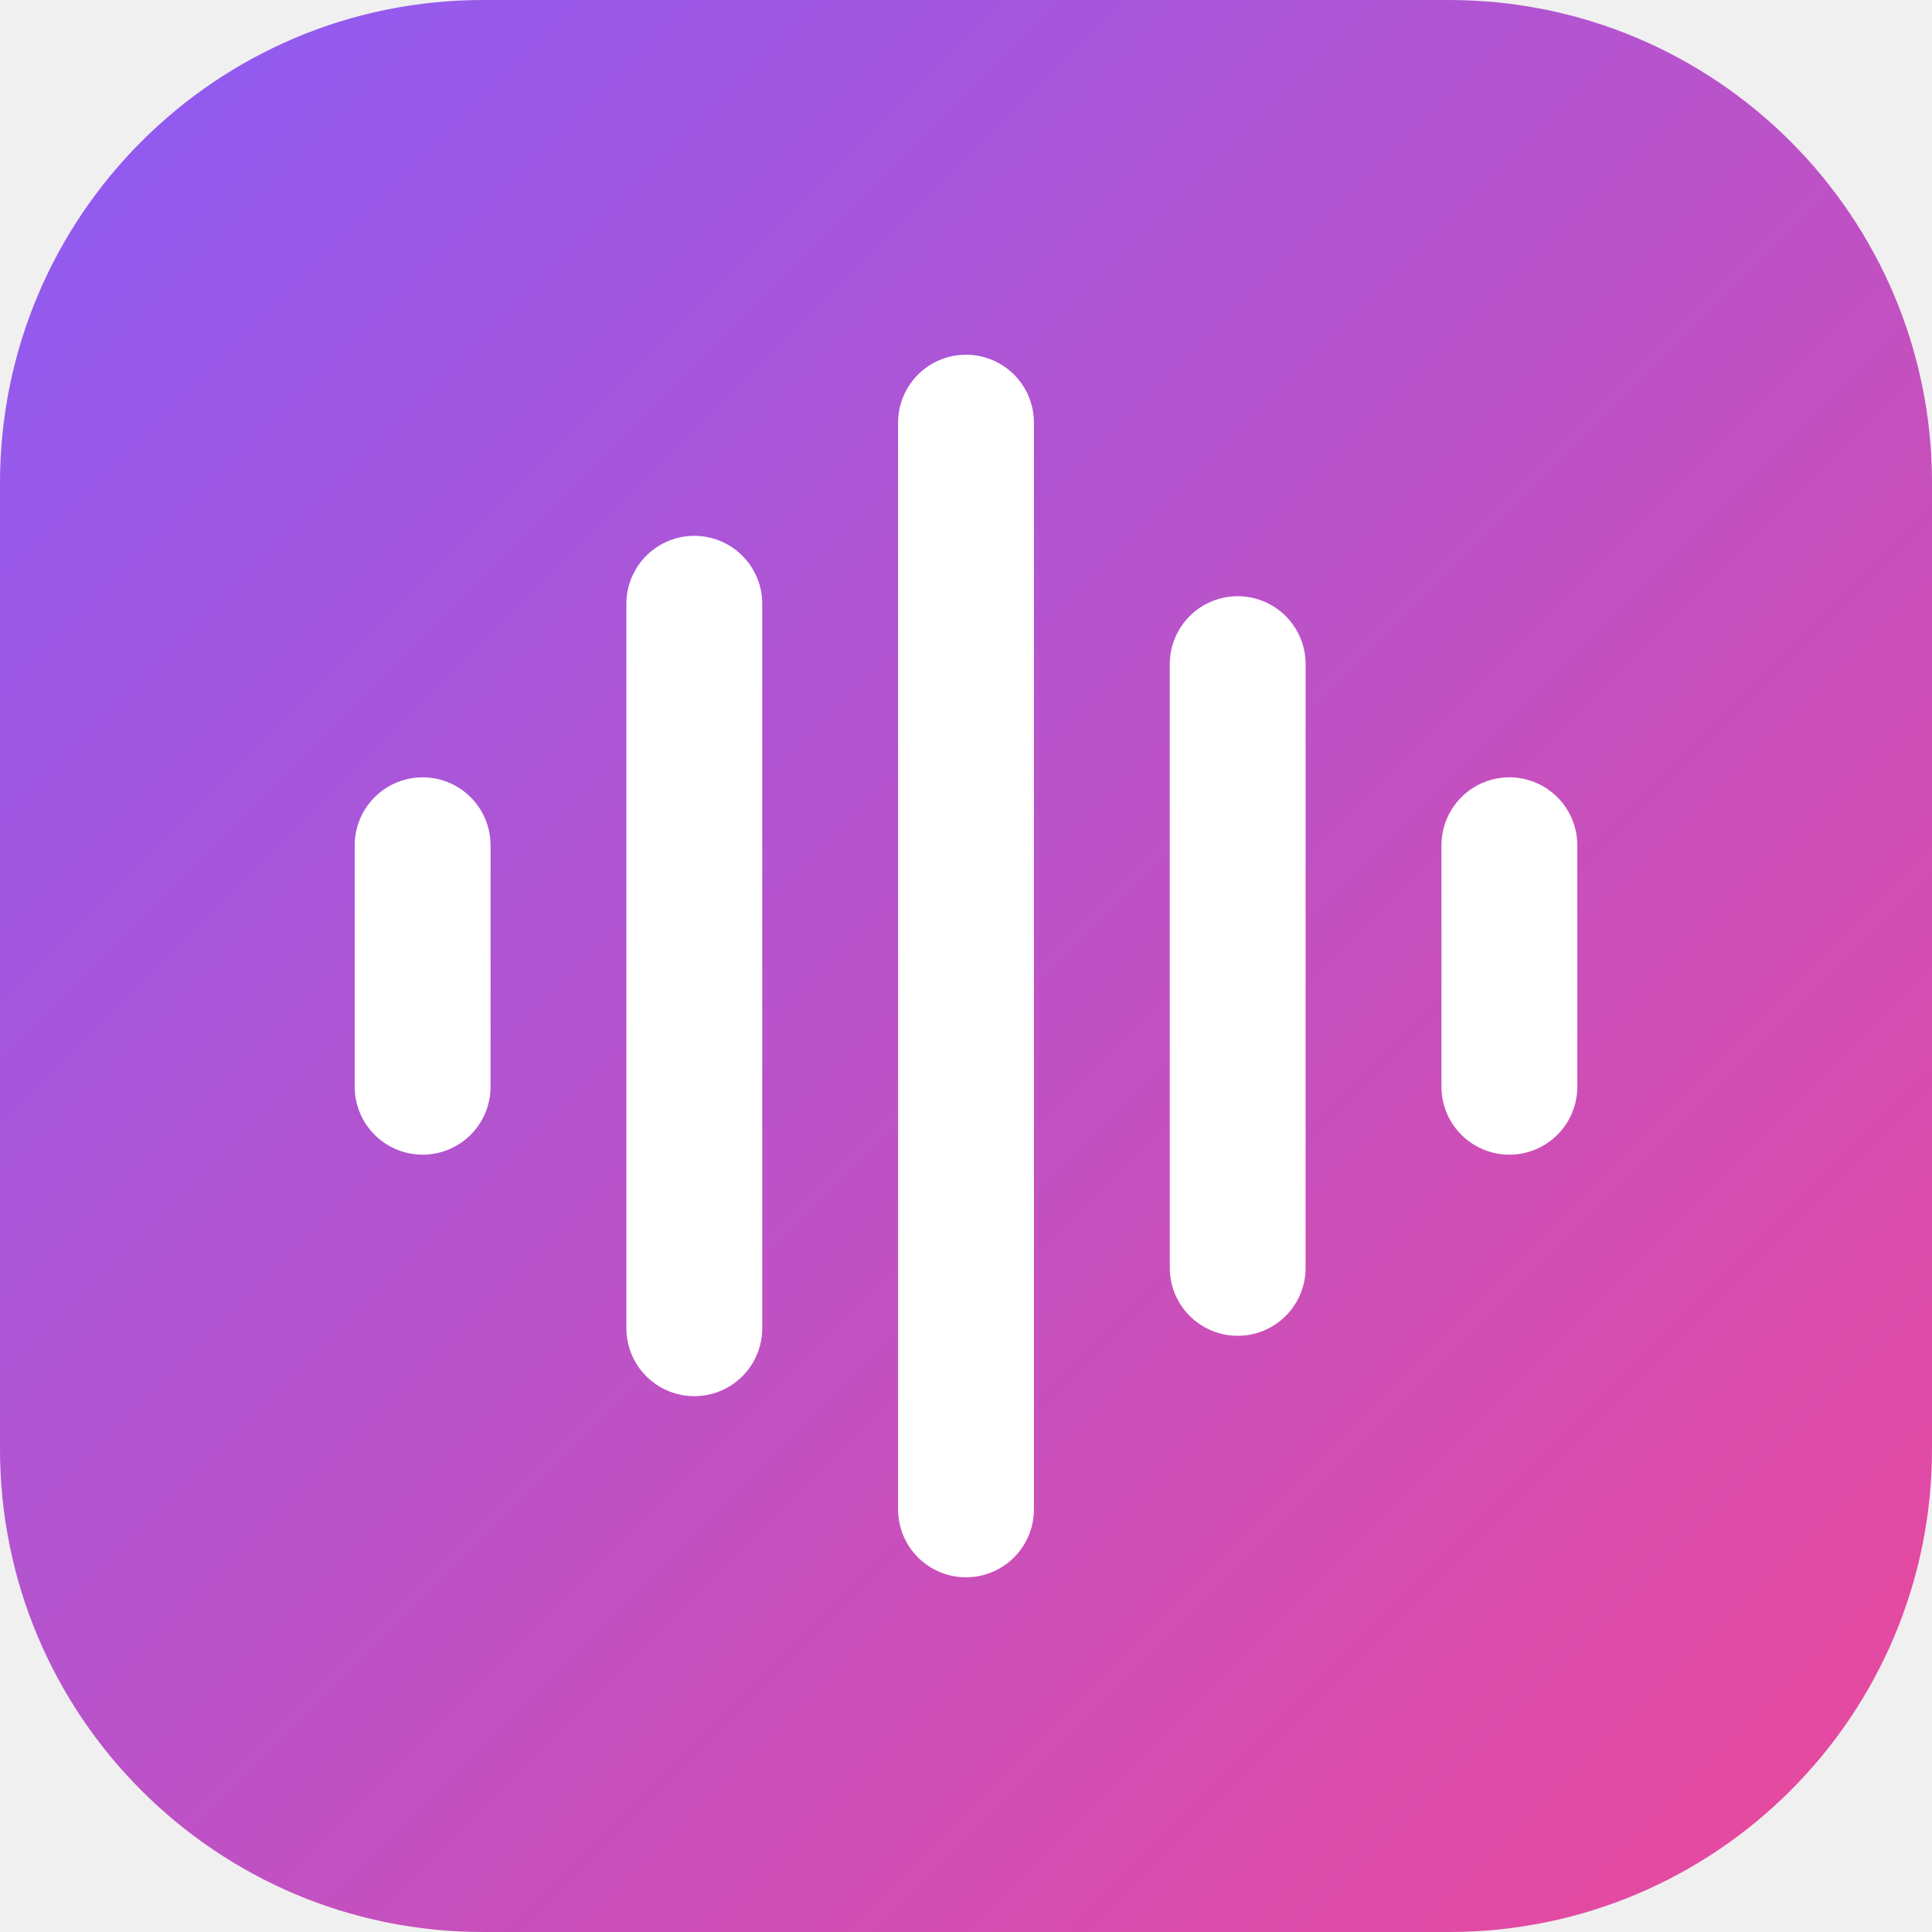
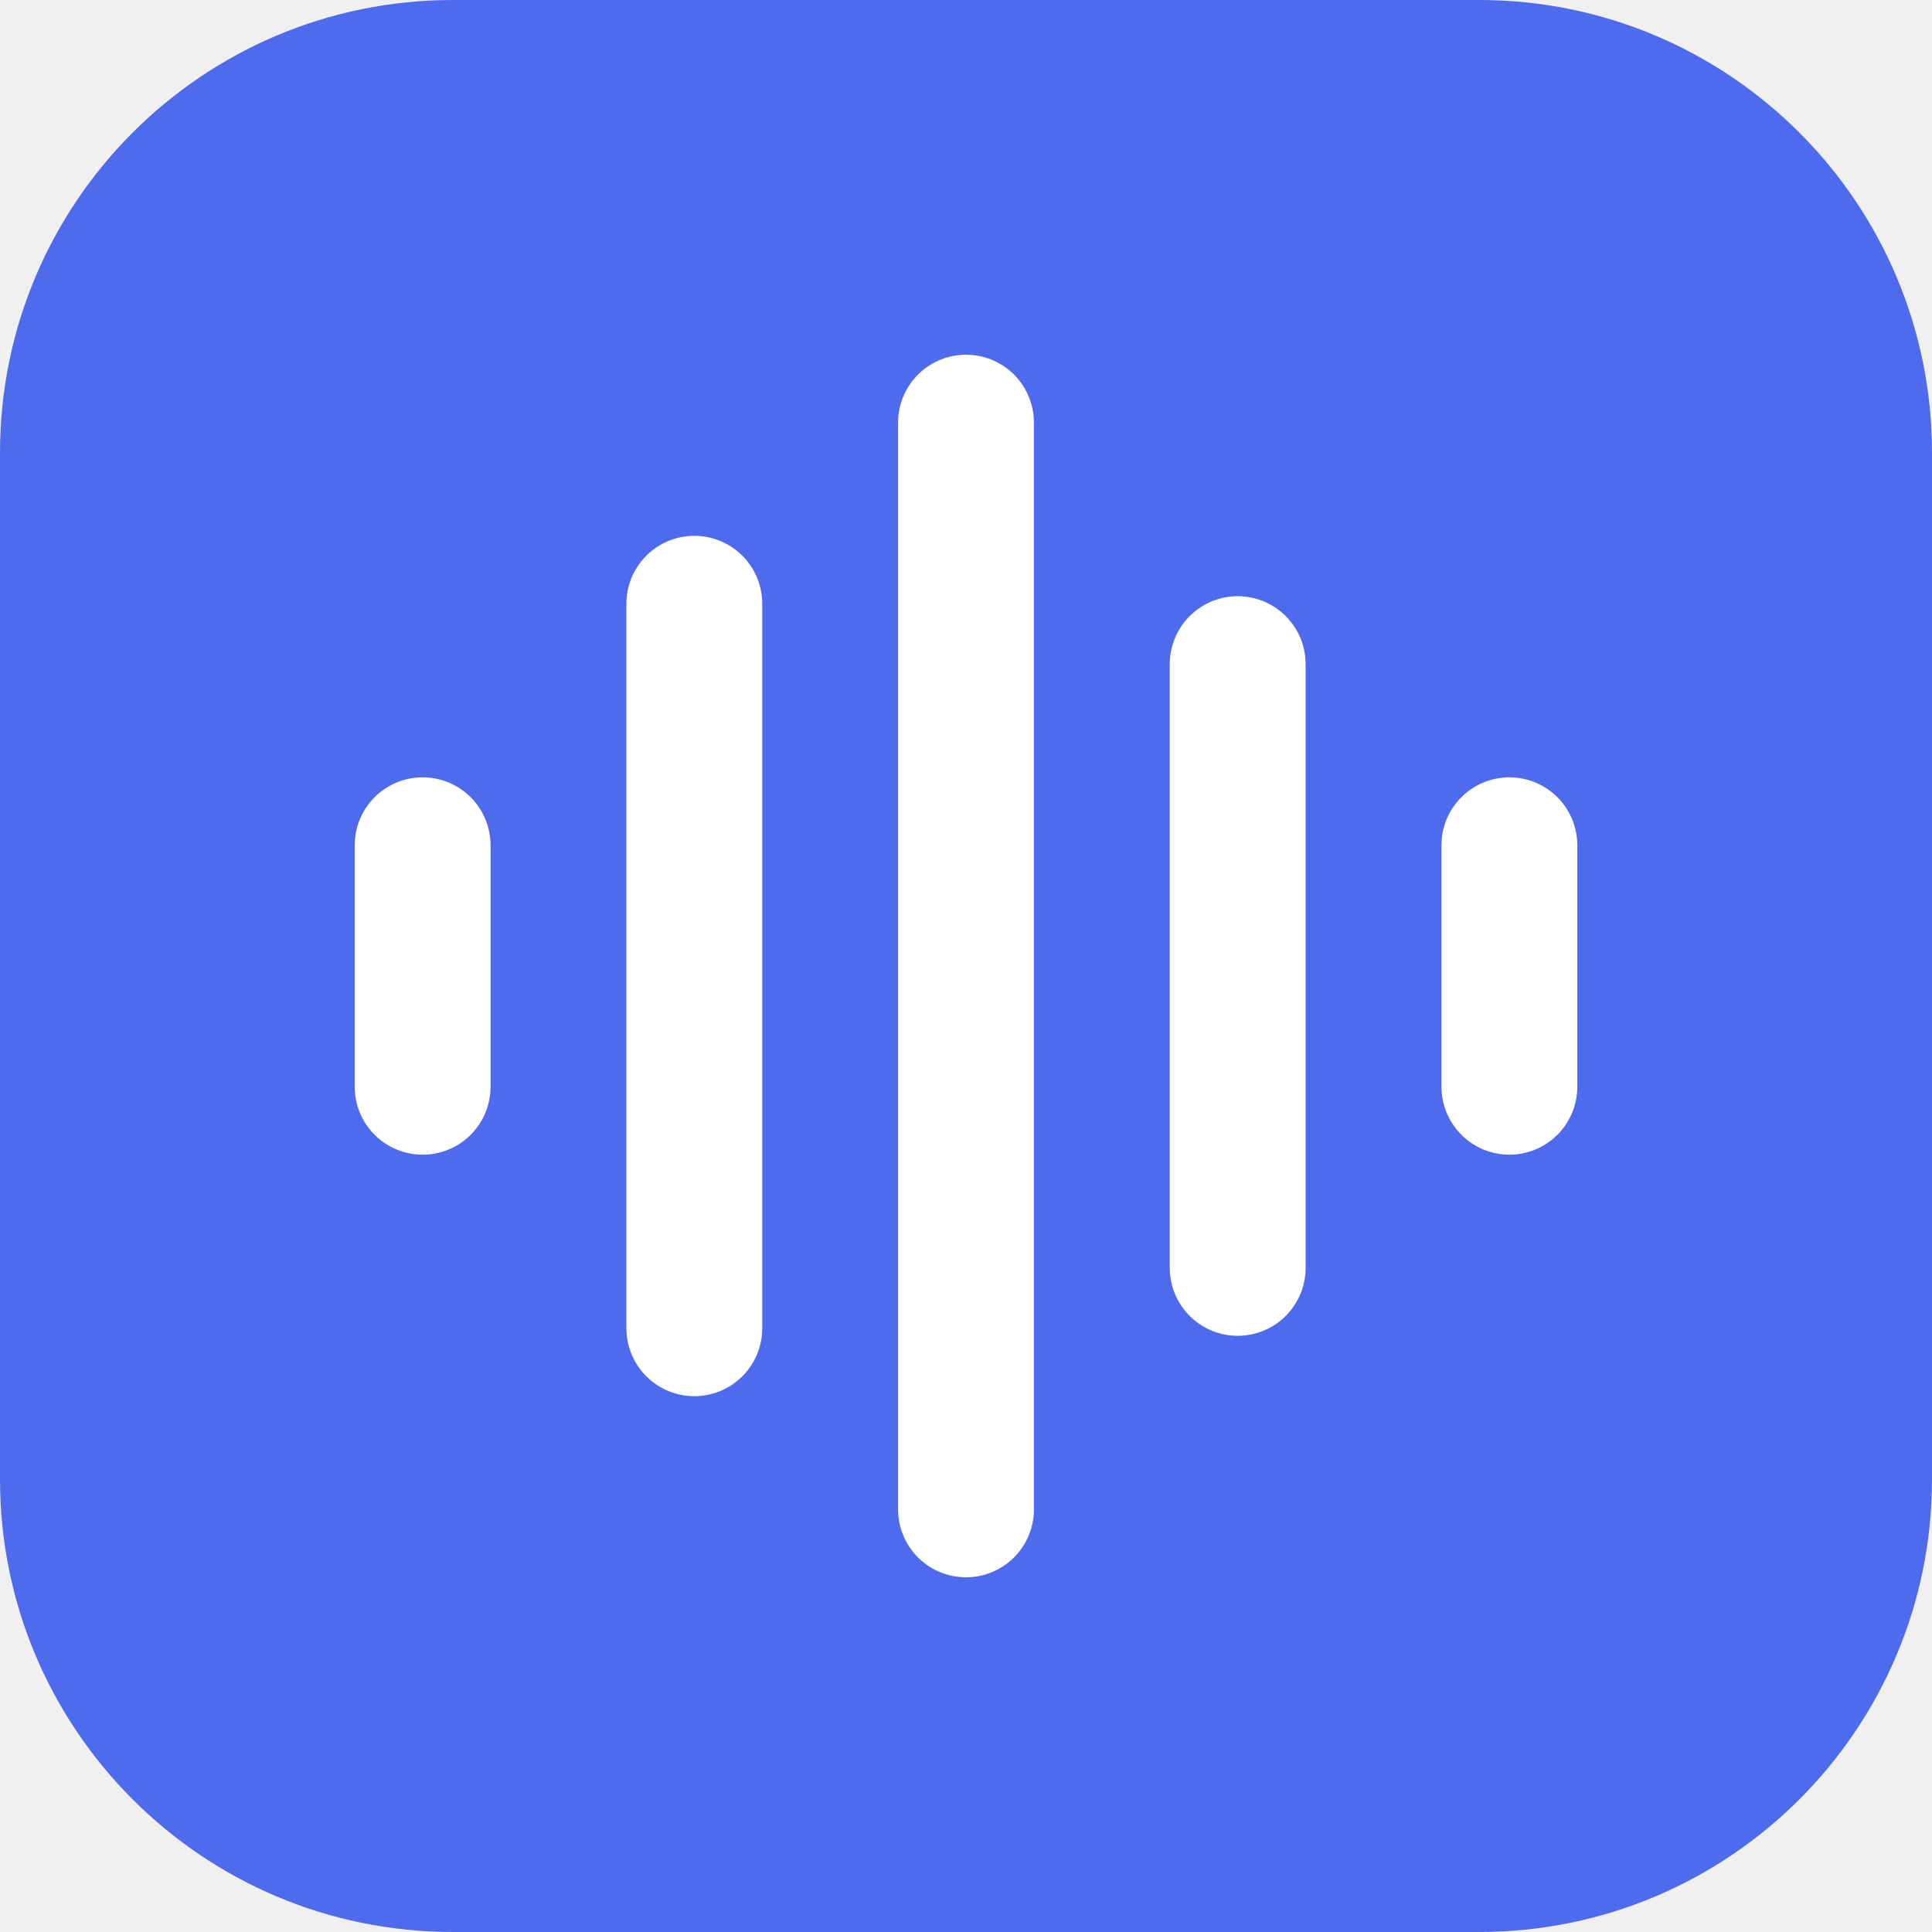
<svg xmlns="http://www.w3.org/2000/svg" viewBox="0 0 64 64">
-   <defs>
-     <linearGradient id="g" x1="0" y1="0" x2="1" y2="1">
-       <stop offset="0" stop-color="#8b5cf6" />
-       <stop offset="1" stop-color="#ec4899" />
-     </linearGradient>
-   </defs>
-   <rect width="64" height="64" rx="16" fill="url(#g)" />
+   <rect width="64" height="64" rx="15" fill="#4f6bed" />
  <g fill="none" stroke="#fff" stroke-width="4.5" stroke-linecap="round">
    <path d="M14 28v8" />
    <path d="M23 20v24" />
    <path d="M32 14v36" />
    <path d="M41 22v20" />
    <path d="M50 28v8" />
  </g>
</svg>
